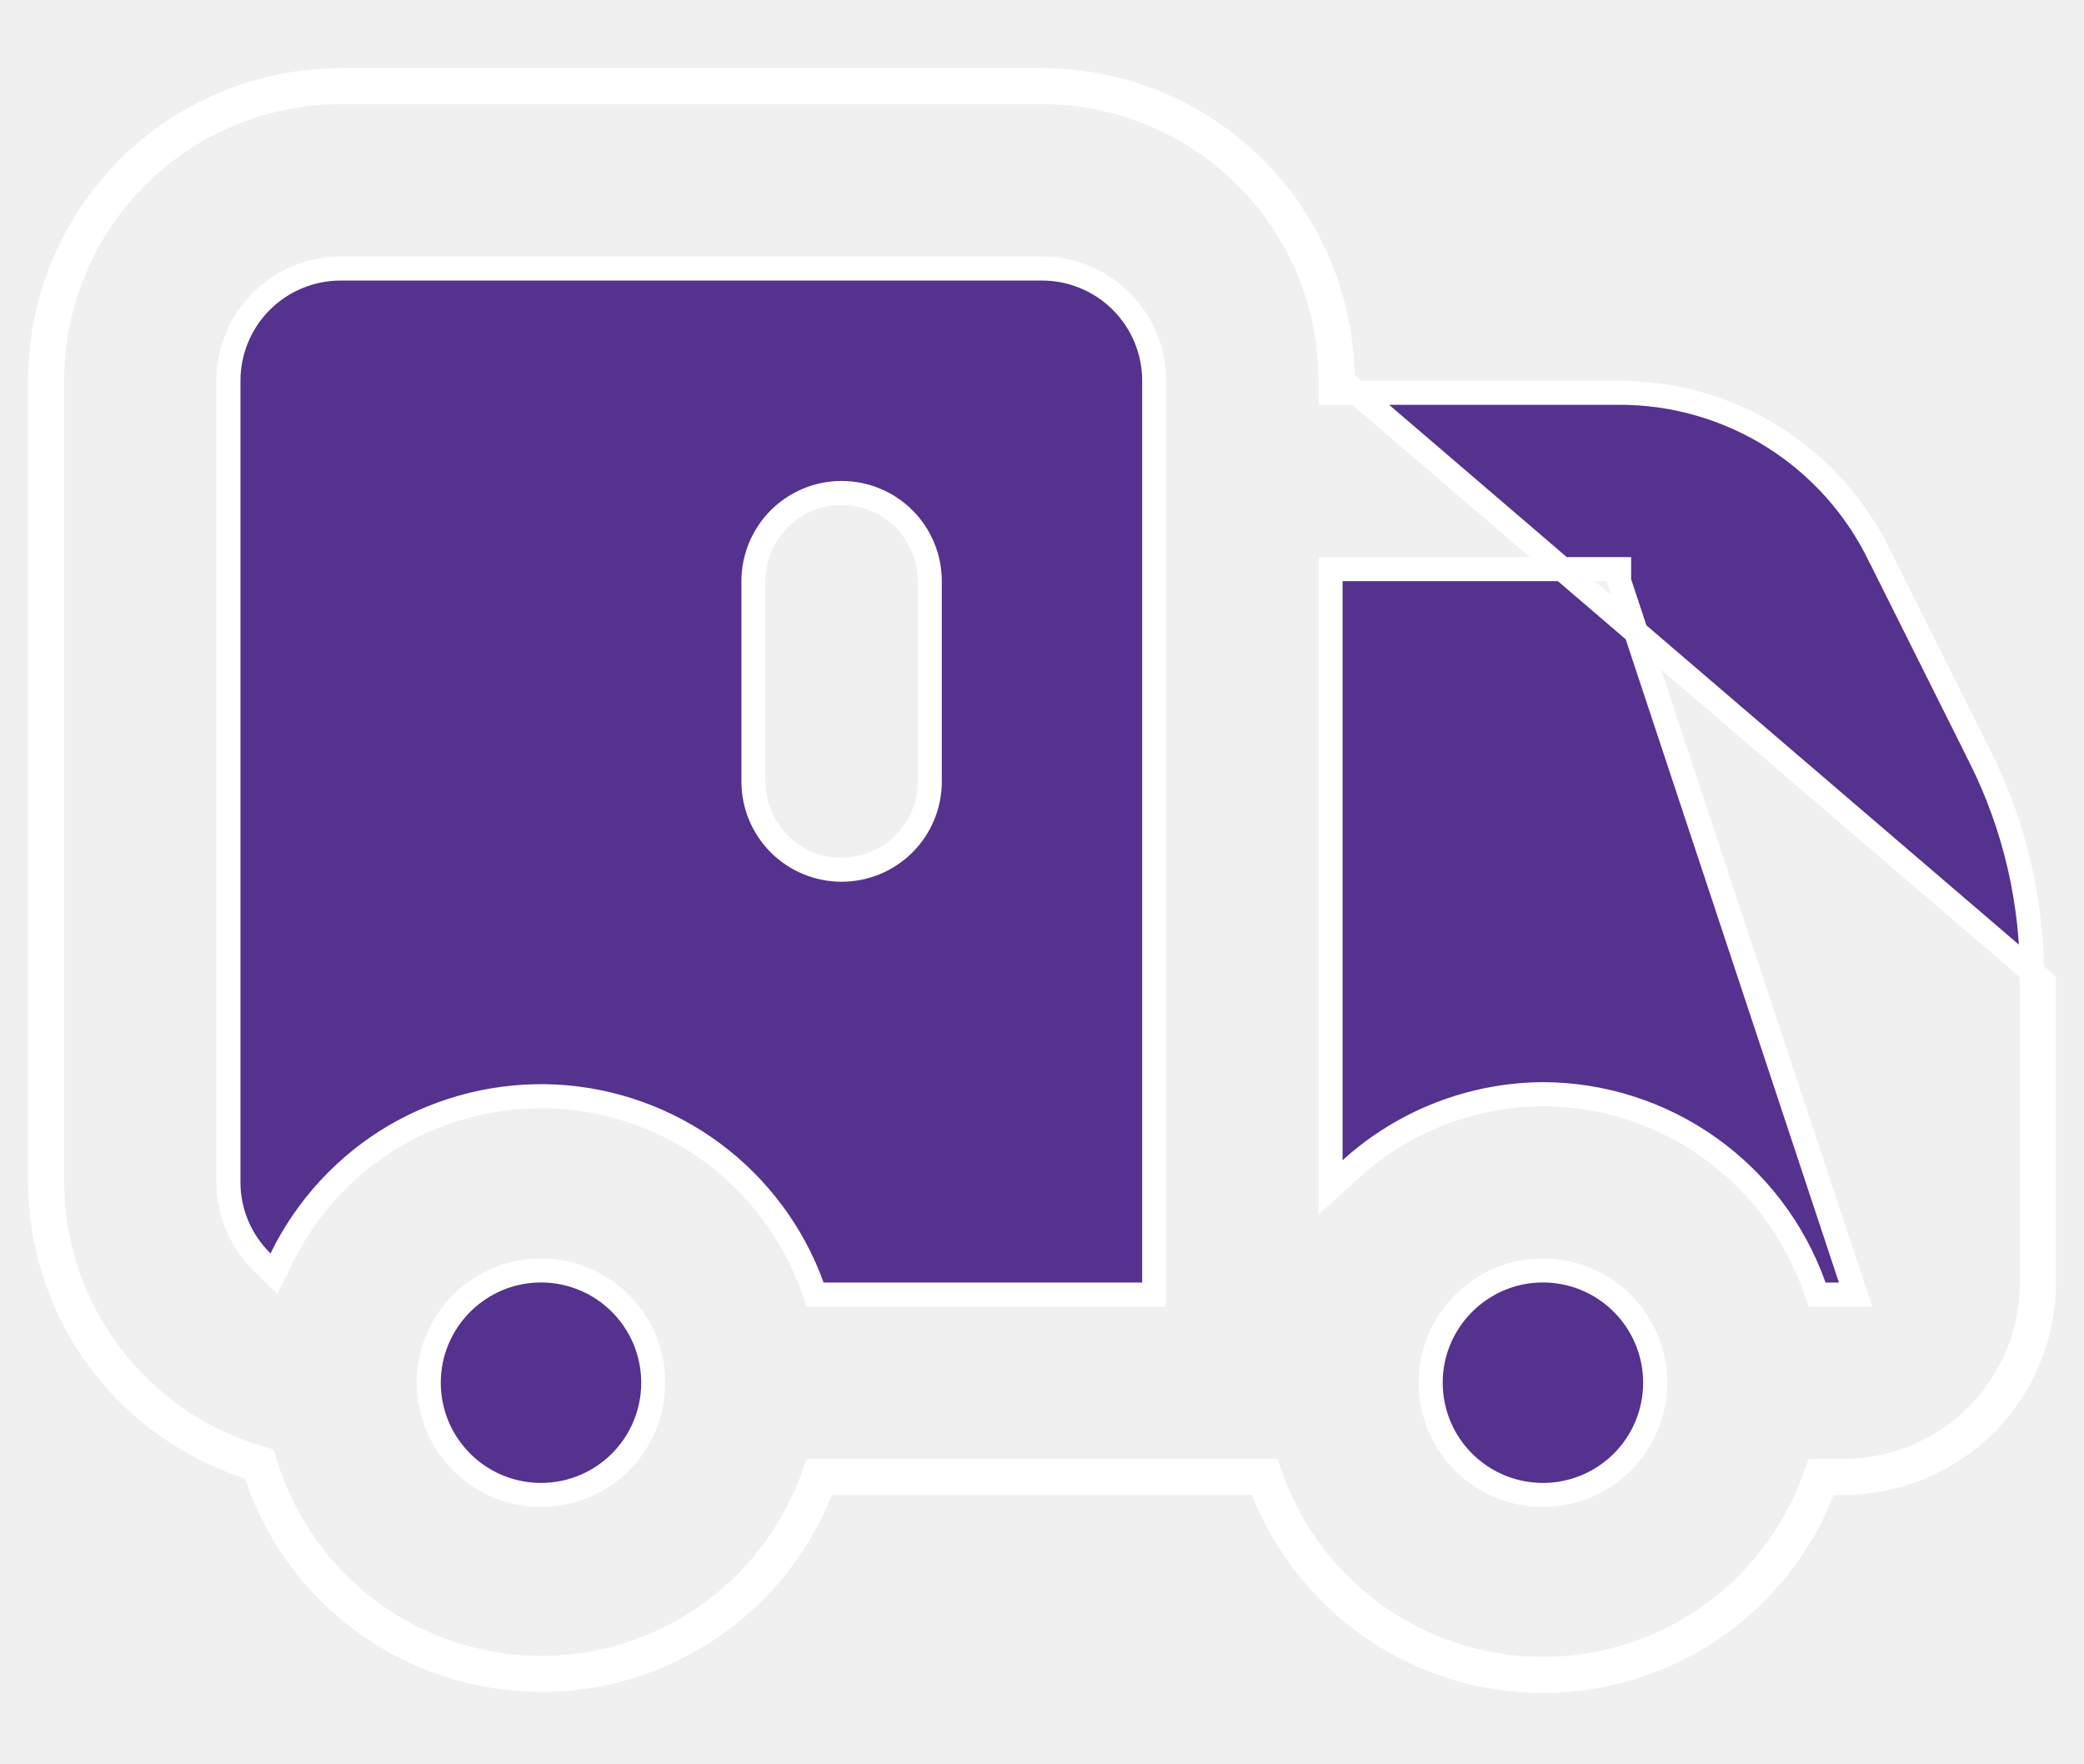
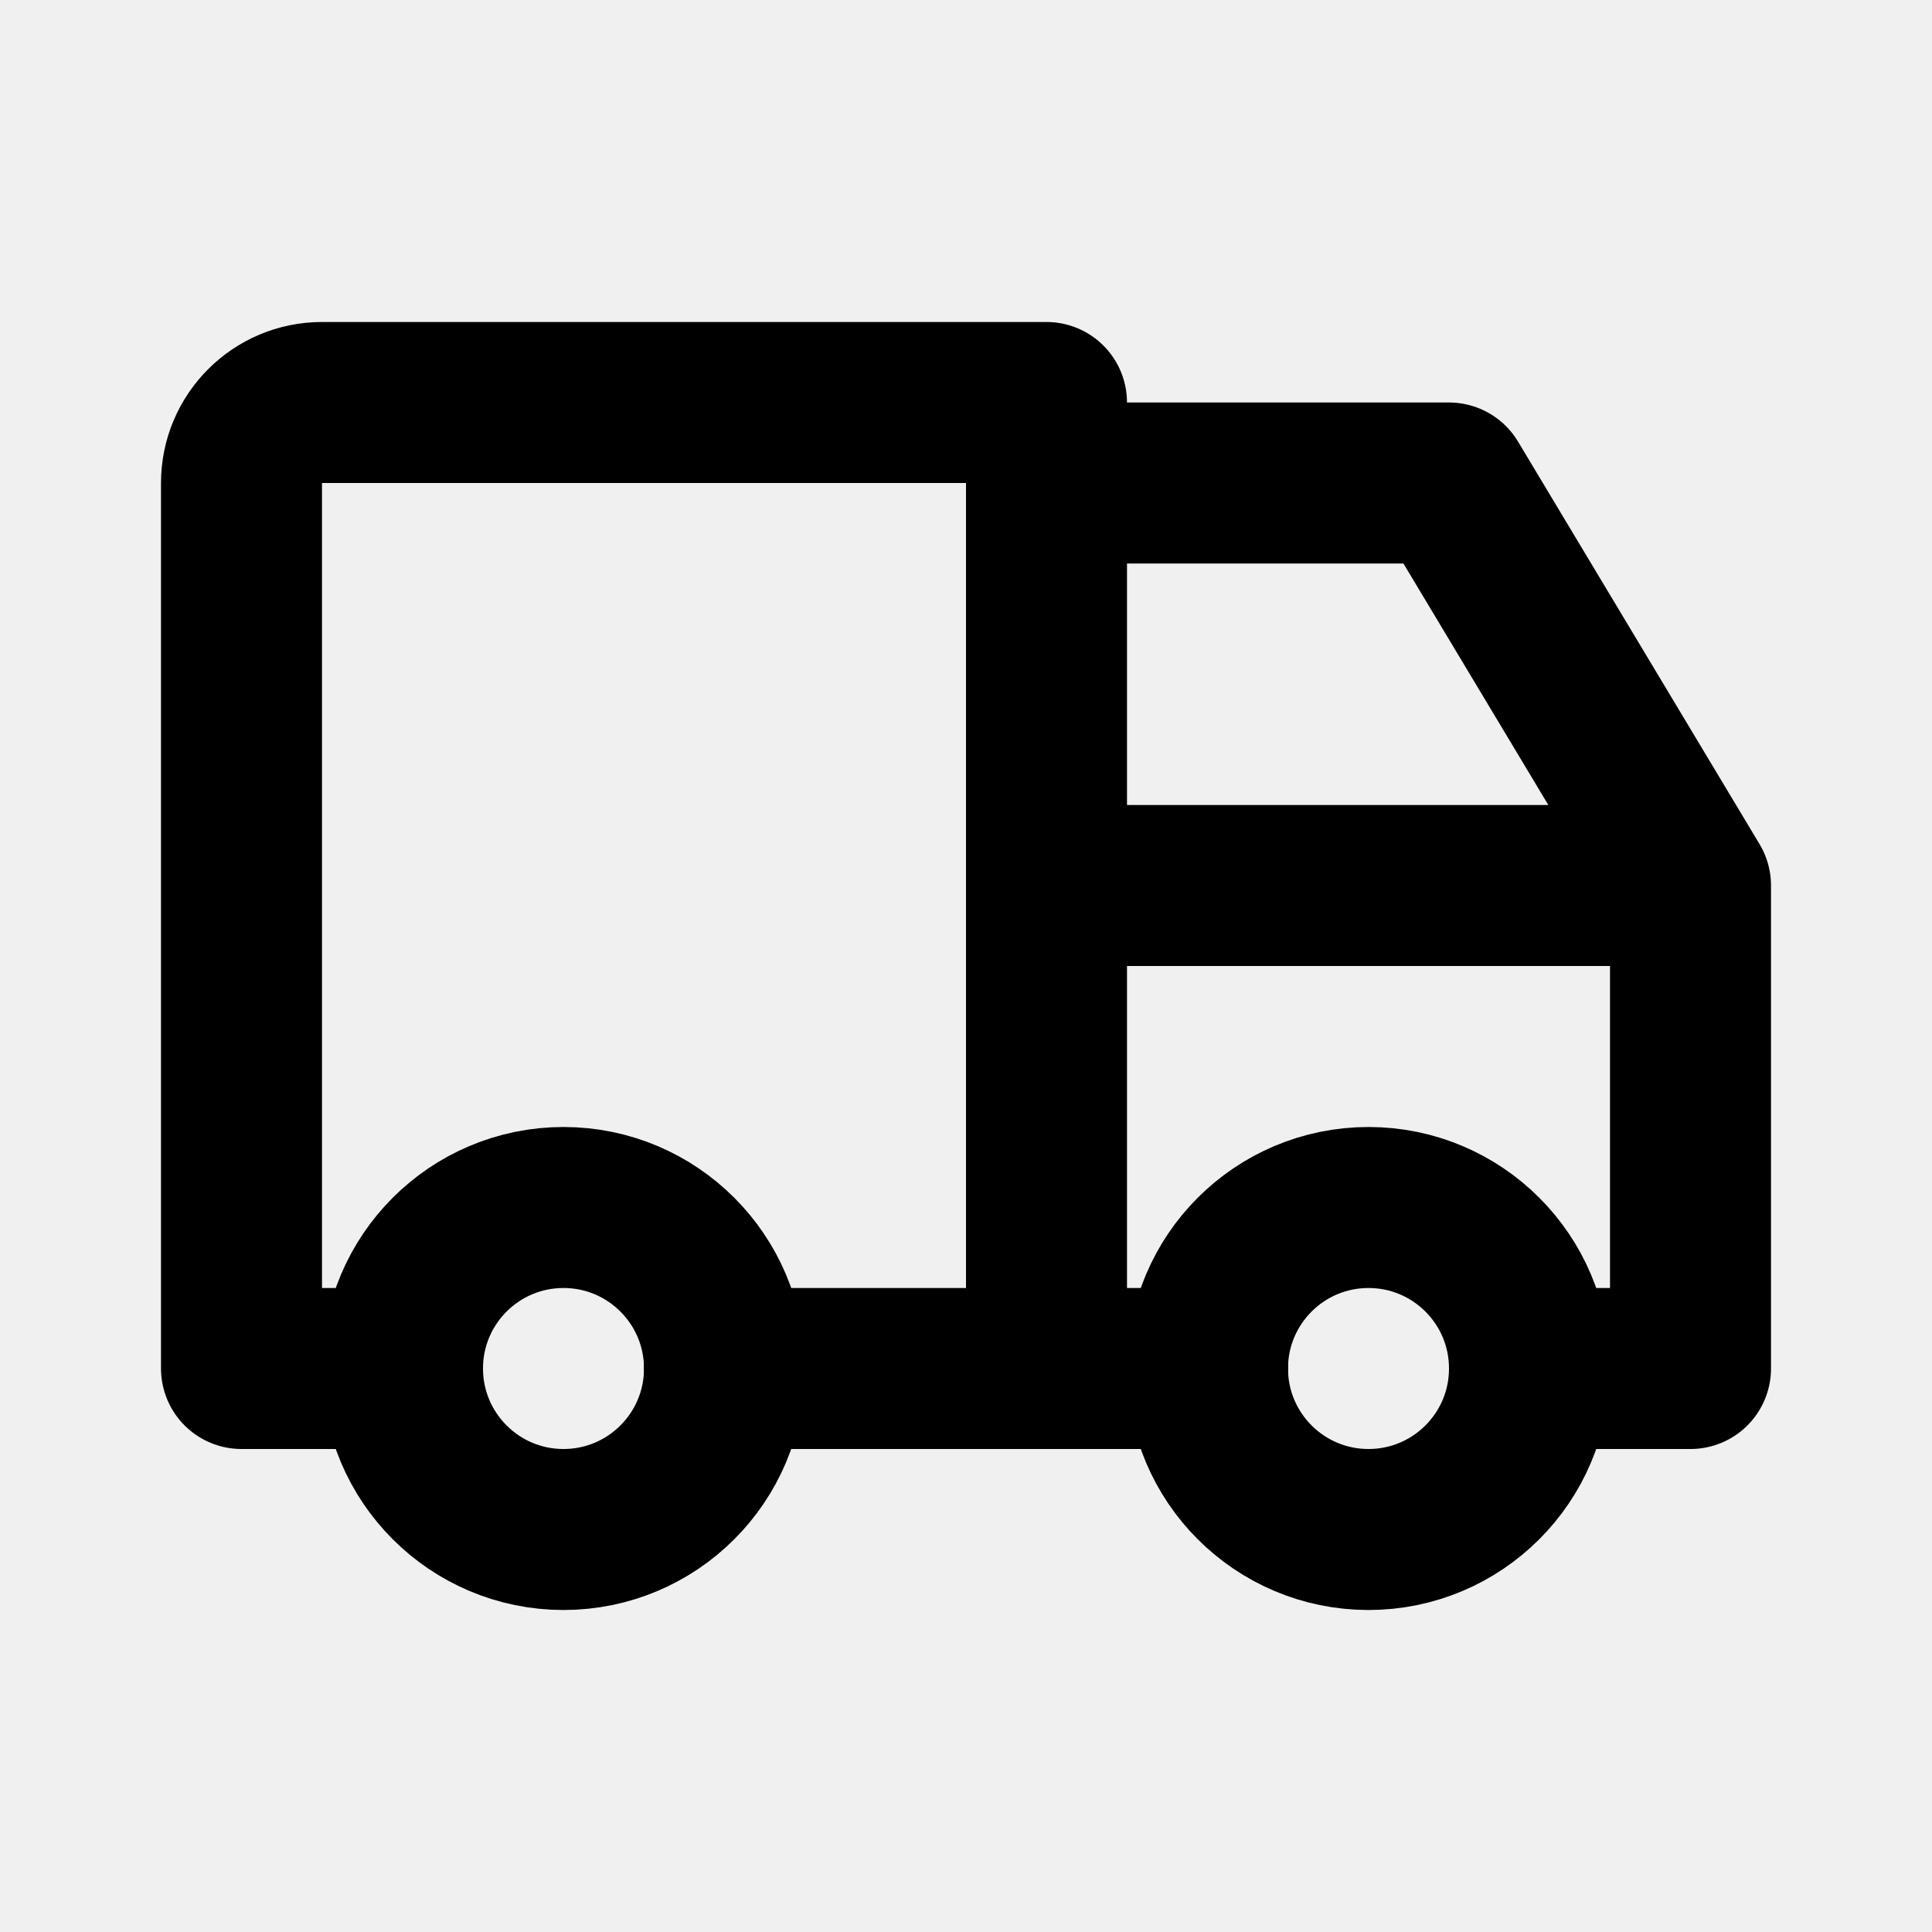
- <svg xmlns="http://www.w3.org/2000/svg" width="13" height="11" viewBox="0 0 13 11" fill="none">
-   <path d="M11.726 3.47L11.726 3.47L11.727 3.471L12.352 4.721L12.419 4.688L12.352 4.721C12.57 5.156 12.681 5.637 12.675 6.124V6.125V8C12.675 8.312 12.551 8.61 12.331 8.831C12.111 9.051 11.812 9.175 11.5 9.175H11.387H11.335L11.317 9.224C11.191 9.572 10.961 9.872 10.658 10.084C10.355 10.296 9.995 10.41 9.625 10.41C9.255 10.41 8.895 10.296 8.592 10.084C8.289 9.872 8.059 9.572 7.933 9.224L7.915 9.175H7.862H5.138H5.085L5.067 9.224C4.937 9.577 4.701 9.881 4.389 10.092C4.078 10.304 3.709 10.413 3.333 10.403C2.957 10.394 2.593 10.267 2.293 10.041C1.993 9.814 1.771 9.499 1.659 9.14L1.647 9.102L1.609 9.091C1.239 8.98 0.915 8.754 0.684 8.445C0.453 8.136 0.327 7.761 0.325 7.375V2.375C0.325 1.898 0.515 1.44 0.852 1.102C1.19 0.765 1.648 0.575 2.125 0.575H6.5C6.977 0.575 7.435 0.765 7.773 1.102C8.11 1.44 8.3 1.898 8.3 2.375V2.45H8.375L10.1 2.45L10.1 2.45C10.44 2.449 10.773 2.545 11.06 2.725C11.348 2.906 11.579 3.164 11.726 3.47ZM12.75 8V6.125L8.375 2.375C8.375 1.878 8.177 1.401 7.826 1.049C7.474 0.698 6.997 0.5 6.5 0.5H2.125C1.628 0.5 1.151 0.698 0.799 1.049C0.448 1.401 0.25 1.878 0.25 2.375V7.375C0.252 7.777 0.383 8.168 0.624 8.49C0.865 8.811 1.202 9.047 1.587 9.162C1.704 9.537 1.935 9.865 2.248 10.101C2.561 10.336 2.939 10.469 3.331 10.478C3.723 10.488 4.108 10.375 4.432 10.154C4.756 9.934 5.002 9.618 5.138 9.25H7.862C7.994 9.612 8.234 9.925 8.549 10.146C8.864 10.367 9.24 10.485 9.625 10.485C10.01 10.485 10.386 10.367 10.701 10.146C11.017 9.925 11.256 9.612 11.387 9.25H11.5C11.832 9.25 12.149 9.118 12.384 8.884C12.618 8.649 12.75 8.332 12.75 8ZM7.125 8.075H7.2V8V2.375C7.2 2.189 7.126 2.011 6.995 1.88C6.864 1.749 6.686 1.675 6.5 1.675H2.125C1.939 1.675 1.761 1.749 1.63 1.88C1.499 2.011 1.425 2.189 1.425 2.375L1.425 7.375L1.425 7.375C1.425 7.468 1.444 7.56 1.48 7.645C1.516 7.73 1.569 7.807 1.635 7.872L1.709 7.945L1.755 7.851C1.91 7.533 2.155 7.267 2.459 7.087C2.764 6.908 3.115 6.822 3.469 6.84C3.822 6.859 4.162 6.981 4.447 7.192C4.731 7.403 4.947 7.693 5.067 8.025L5.085 8.075H5.138H7.125ZM11.5 8.075H11.575L10.1 3.625V3.55H10.1H8.375H8.3V3.625V5.5V7.237V7.407L8.425 7.293C8.754 6.994 9.181 6.828 9.625 6.825C9.996 6.826 10.358 6.942 10.661 7.157C10.964 7.372 11.193 7.675 11.317 8.025L11.335 8.075H11.387H11.5ZM2.986 9.207C3.101 9.284 3.237 9.325 3.375 9.325C3.561 9.325 3.739 9.251 3.87 9.12C4.001 8.989 4.075 8.811 4.075 8.625C4.075 8.487 4.034 8.351 3.957 8.236C3.88 8.121 3.771 8.031 3.643 7.978C3.515 7.925 3.374 7.911 3.238 7.938C3.103 7.965 2.978 8.032 2.88 8.13C2.782 8.228 2.715 8.353 2.688 8.488C2.661 8.624 2.675 8.765 2.728 8.893C2.781 9.021 2.871 9.13 2.986 9.207ZM9.236 9.207C9.351 9.284 9.487 9.325 9.625 9.325C9.811 9.325 9.989 9.251 10.12 9.12C10.251 8.989 10.325 8.811 10.325 8.625C10.325 8.487 10.284 8.351 10.207 8.236C10.13 8.121 10.021 8.031 9.893 7.978C9.765 7.925 9.624 7.911 9.488 7.938C9.353 7.965 9.228 8.032 9.13 8.13C9.032 8.228 8.965 8.353 8.938 8.488C8.911 8.624 8.925 8.765 8.978 8.893C9.031 9.021 9.121 9.13 9.236 9.207ZM4.7 4.875V3.625C4.7 3.479 4.758 3.339 4.861 3.236C4.964 3.133 5.104 3.075 5.25 3.075C5.396 3.075 5.536 3.133 5.639 3.236C5.742 3.339 5.8 3.479 5.8 3.625V4.875C5.8 5.021 5.742 5.161 5.639 5.264C5.536 5.367 5.396 5.425 5.25 5.425C5.104 5.425 4.964 5.367 4.861 5.264C4.758 5.161 4.7 5.021 4.7 4.875Z" fill="#54328E" stroke="white" stroke-width="0.15" />
+ <svg xmlns="http://www.w3.org/2000/svg" class="icon icon-tabler icon-tabler-truck" width="24" height="24" viewBox="0 0 24 24" stroke-width="2" stroke="currentColor" fill="none" stroke-linecap="round" stroke-linejoin="round">
+   <path stroke="none" d="M0 0h24v24H0z" fill="none" />
+   <circle cx="7" cy="17" r="2" />
+   <circle cx="17" cy="17" r="2" />
+   <path d="M5 17h-2v-11a1 1 0 0 1 1 -1h9v12m-4 0h6m4 0h2v-6h-8m0 -5h5l3 5" />
</svg>
